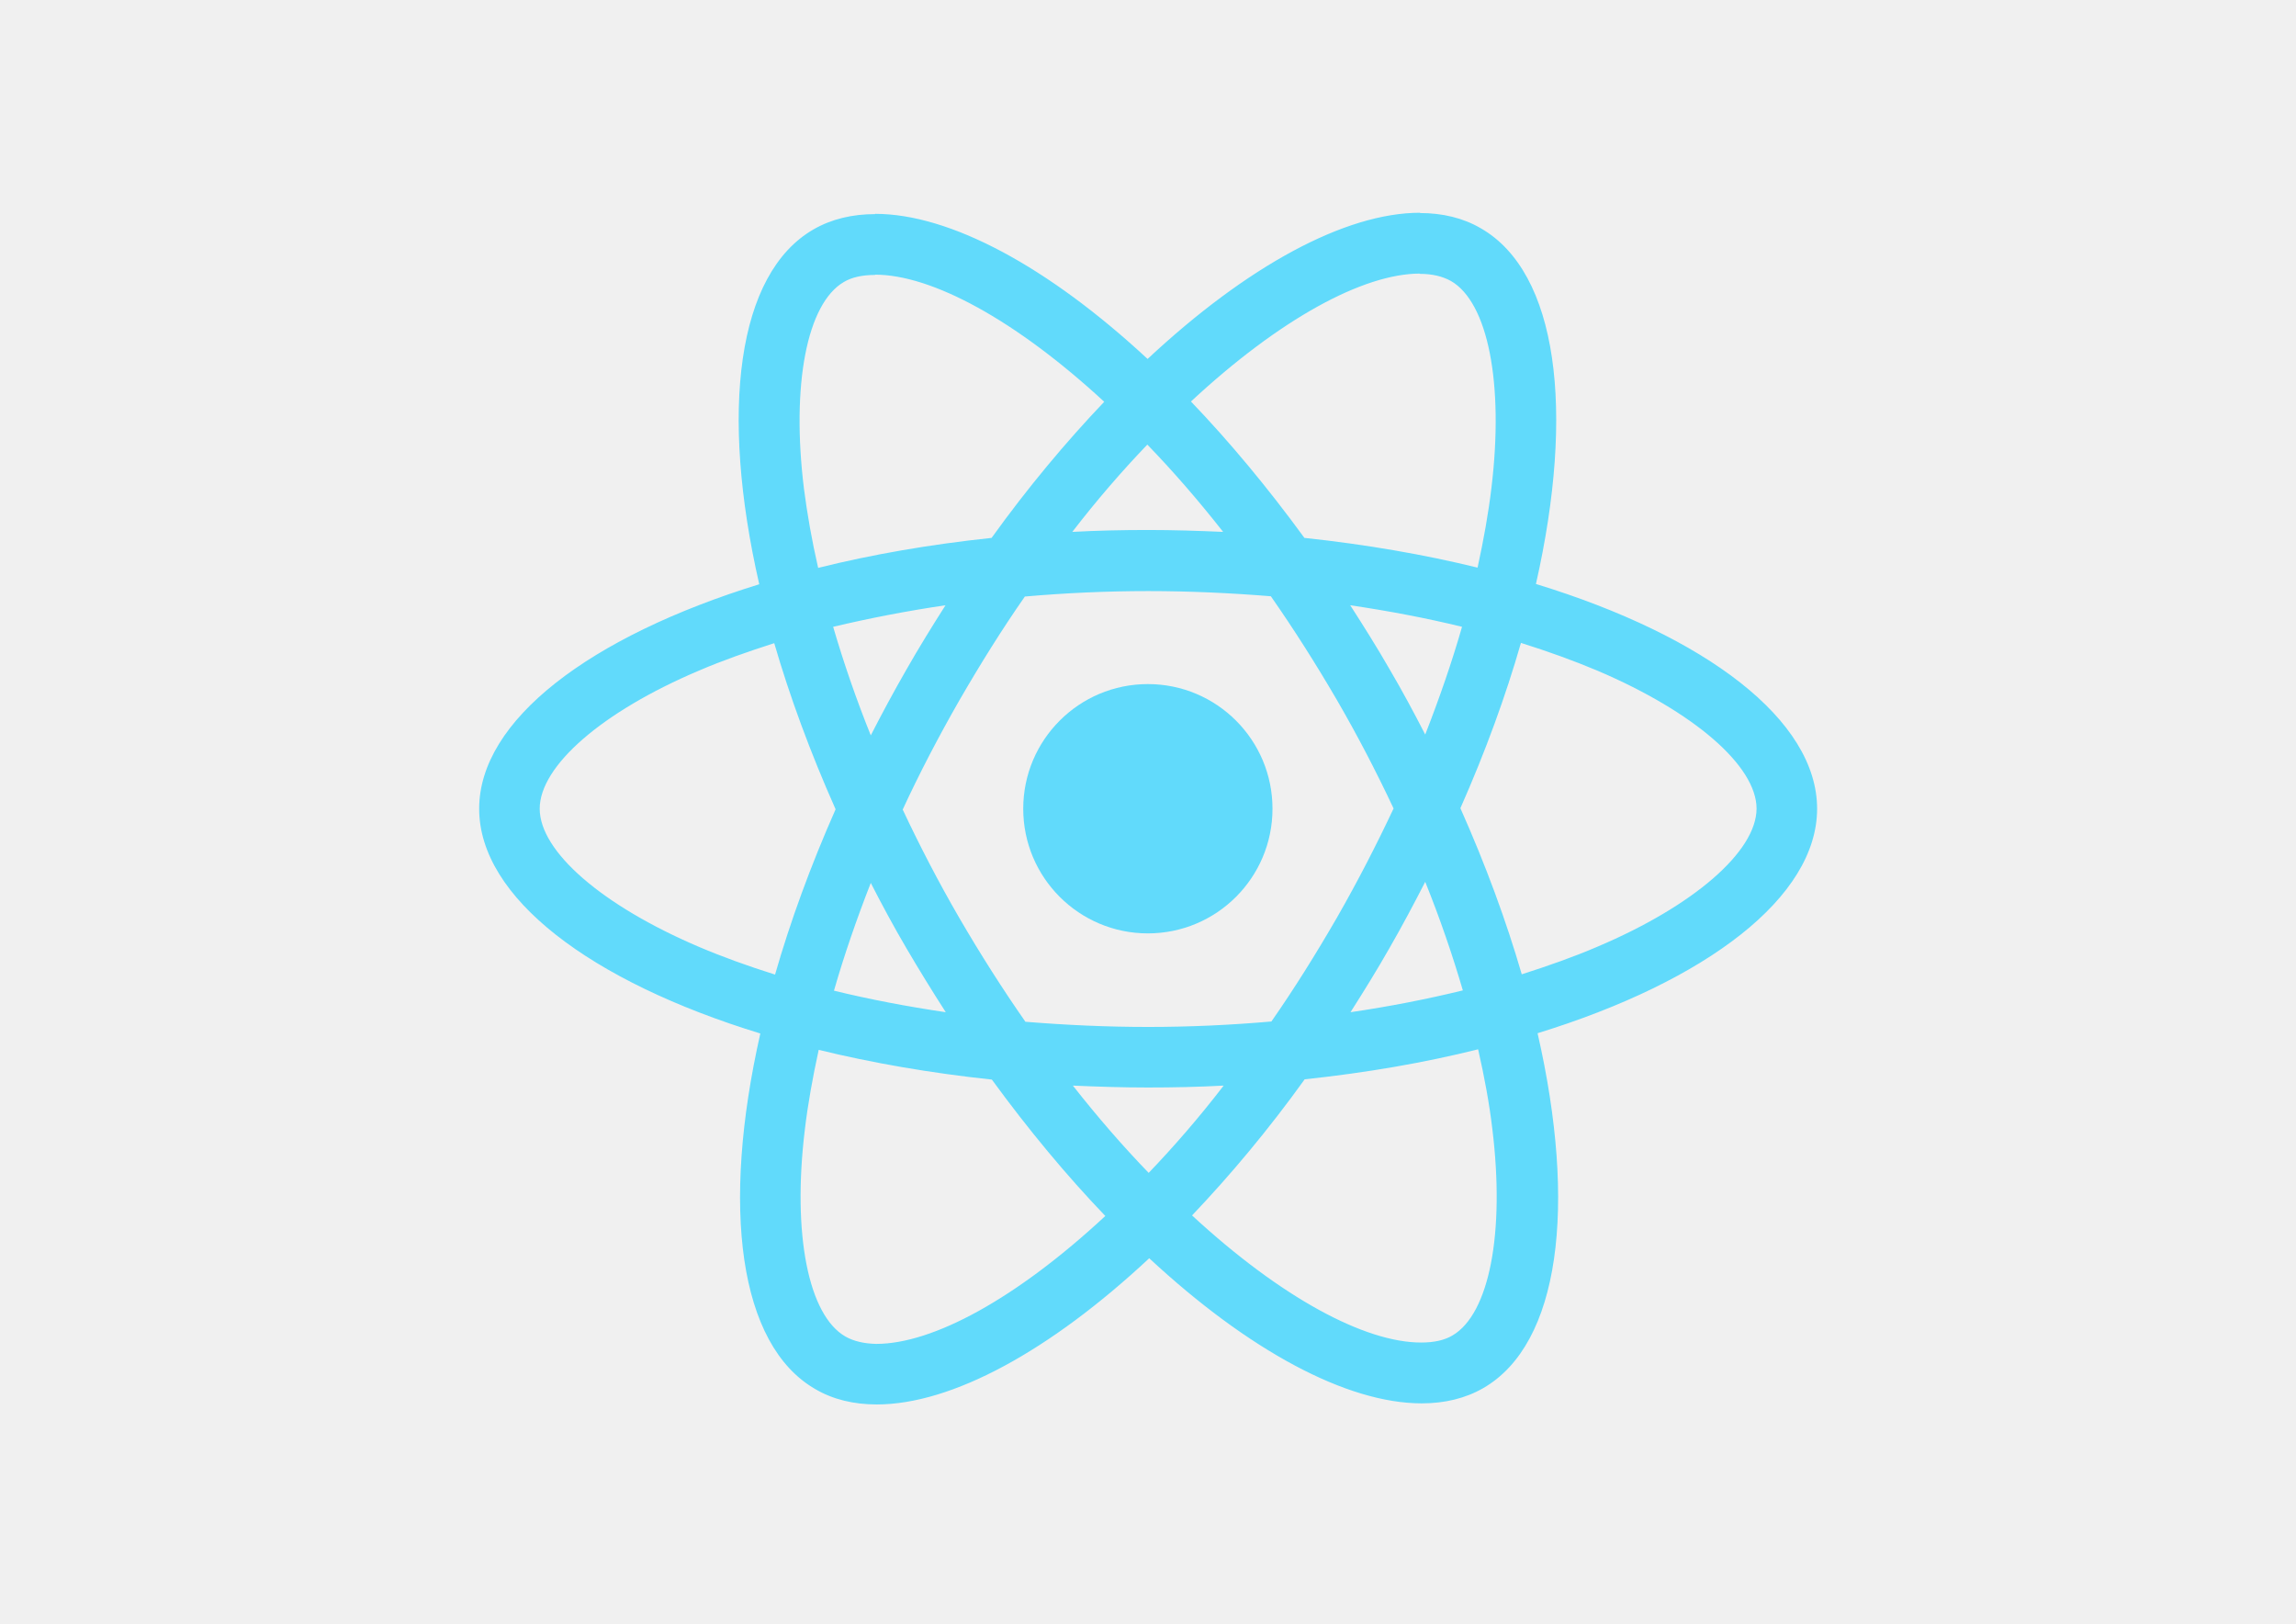
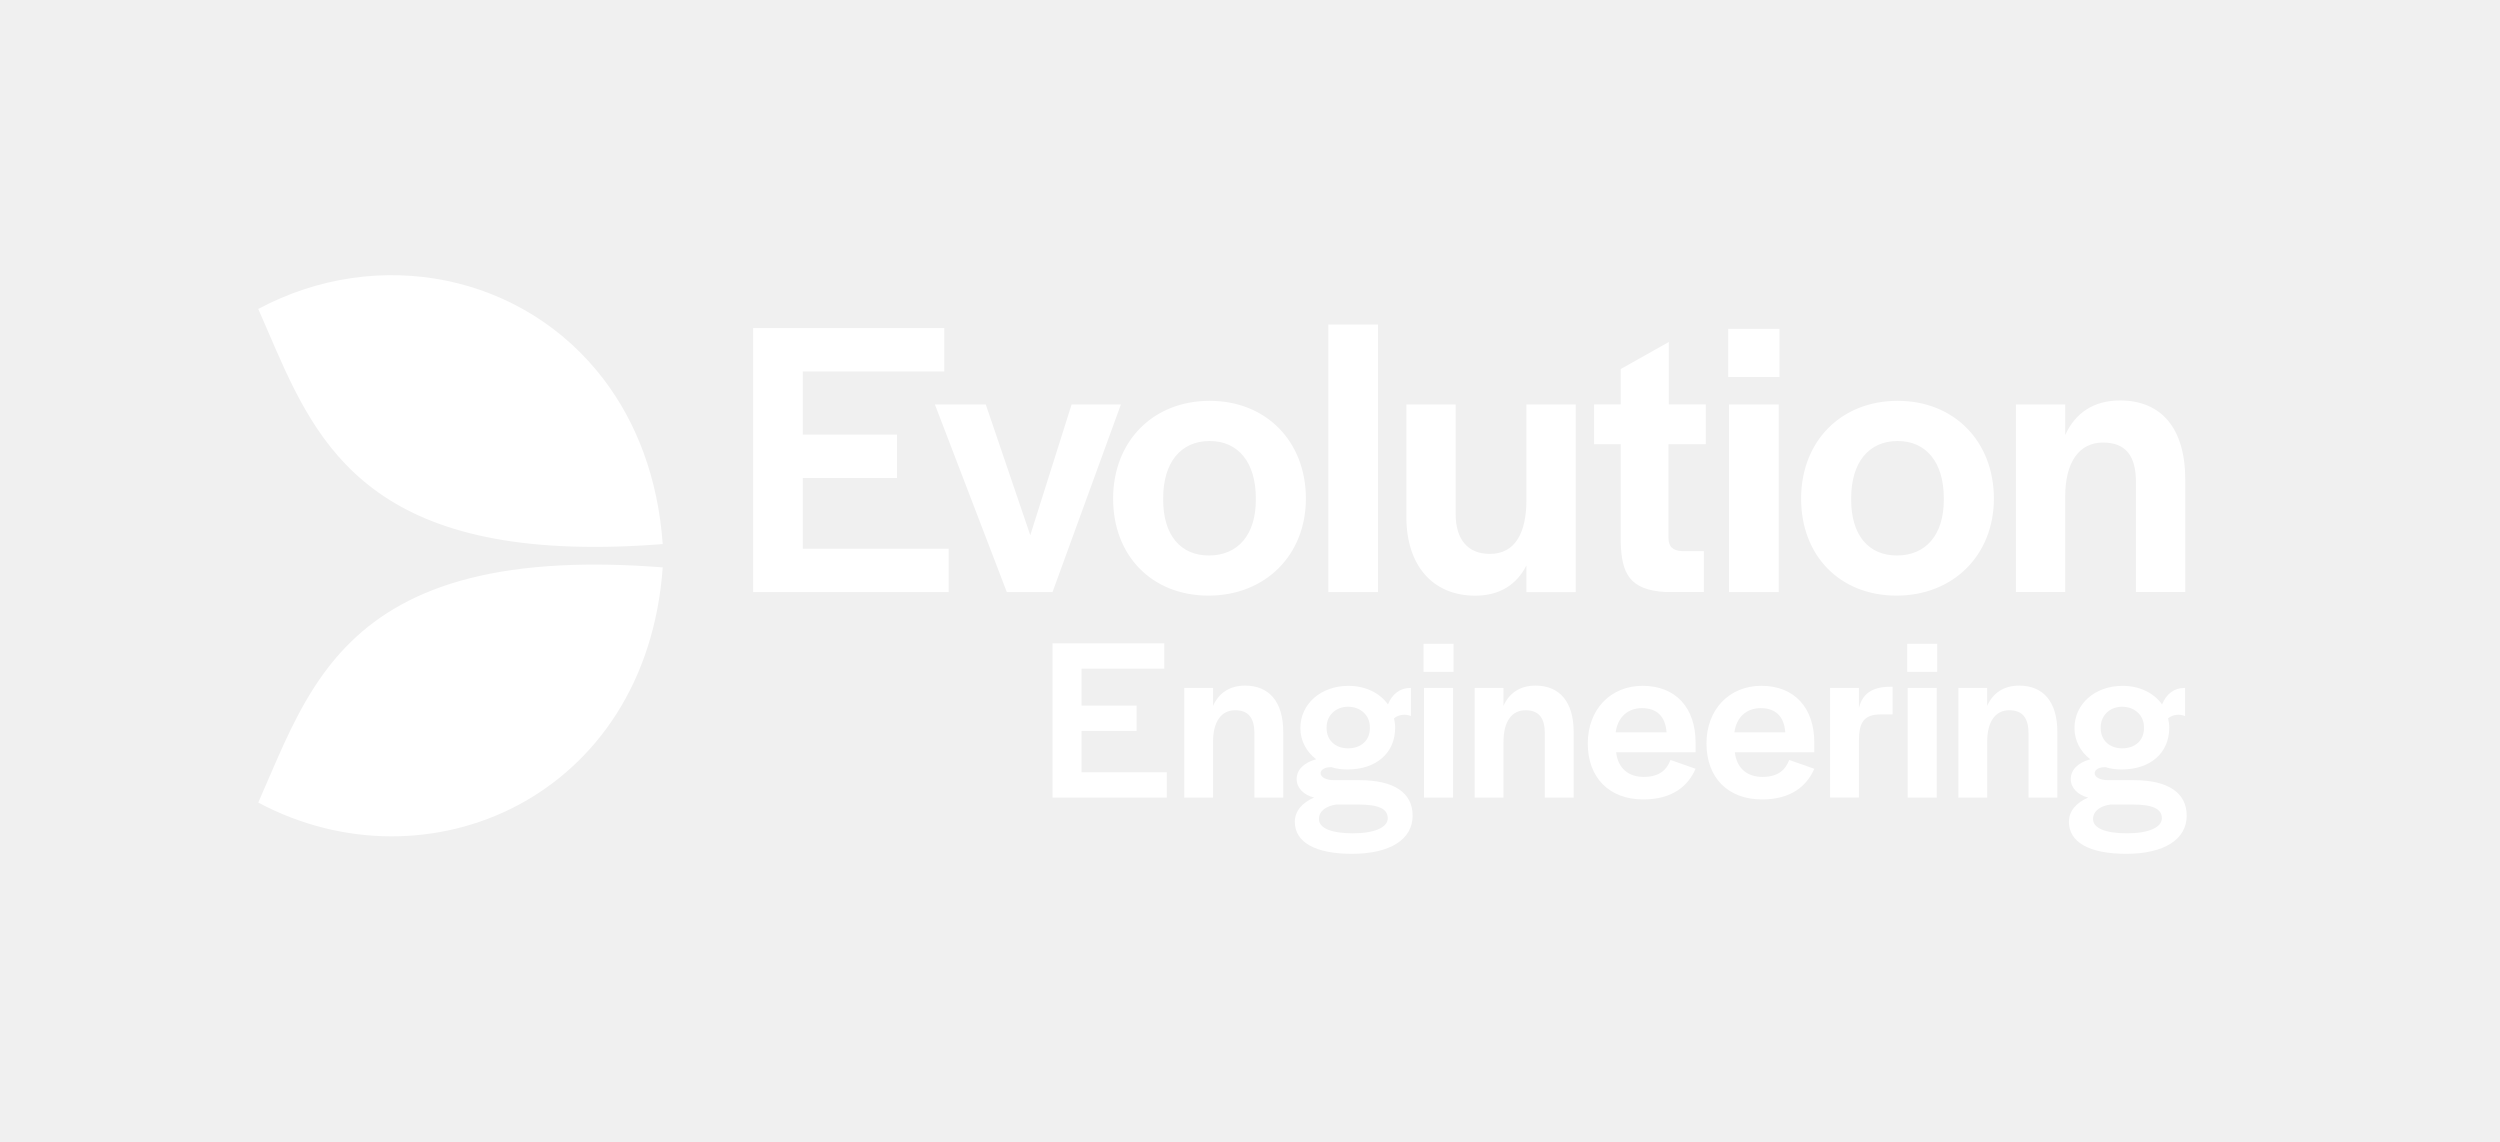
- <svg xmlns="http://www.w3.org/2000/svg" viewBox="0 0 841.9 595.3">
-   <g fill="#61DAFB">
-     <path d="M666.3 296.5c0-32.5-40.7-63.3-103.1-82.4 14.4-63.6 8-114.2-20.2-130.4-6.5-3.8-14.1-5.6-22.4-5.6v22.3c4.6 0 8.3.9 11.4 2.6 13.6 7.8 19.5 37.5 14.9 75.7-1.1 9.4-2.9 19.3-5.1 29.4-19.6-4.8-41-8.5-63.5-10.9-13.5-18.5-27.5-35.3-41.6-50 32.6-30.3 63.2-46.9 84-46.9V78c-27.5 0-63.5 19.6-99.9 53.6-36.4-33.8-72.4-53.2-99.9-53.2v22.3c20.7 0 51.4 16.5 84 46.6-14 14.7-28 31.4-41.3 49.9-22.6 2.4-44 6.1-63.6 11-2.3-10-4-19.7-5.2-29-4.7-38.2 1.1-67.9 14.6-75.8 3-1.8 6.9-2.6 11.5-2.6V78.5c-8.4 0-16 1.8-22.6 5.6-28.1 16.2-34.4 66.7-19.9 130.1-62.2 19.2-102.7 49.9-102.7 82.3 0 32.5 40.7 63.3 103.1 82.4-14.4 63.6-8 114.2 20.2 130.4 6.5 3.8 14.1 5.6 22.5 5.6 27.5 0 63.5-19.6 99.9-53.6 36.4 33.8 72.4 53.2 99.9 53.2 8.4 0 16-1.8 22.6-5.6 28.1-16.2 34.4-66.7 19.9-130.1 62-19.1 102.5-49.9 102.5-82.3zm-130.2-66.7c-3.7 12.9-8.3 26.2-13.5 39.5-4.1-8-8.4-16-13.1-24-4.6-8-9.5-15.8-14.4-23.4 14.2 2.1 27.9 4.7 41 7.9zm-45.8 106.5c-7.8 13.5-15.8 26.3-24.1 38.2-14.9 1.3-30 2-45.2 2-15.1 0-30.2-.7-45-1.9-8.3-11.9-16.4-24.6-24.2-38-7.6-13.1-14.5-26.4-20.8-39.8 6.2-13.4 13.2-26.8 20.7-39.9 7.8-13.5 15.8-26.3 24.1-38.2 14.9-1.3 30-2 45.2-2 15.1 0 30.2.7 45 1.9 8.3 11.9 16.4 24.6 24.2 38 7.6 13.1 14.5 26.4 20.8 39.8-6.3 13.4-13.2 26.8-20.7 39.9zm32.3-13c5.4 13.4 10 26.8 13.8 39.8-13.1 3.2-26.9 5.9-41.2 8 4.9-7.7 9.8-15.6 14.4-23.7 4.6-8 8.9-16.1 13-24.1zM421.2 430c-9.3-9.6-18.6-20.3-27.8-32 9 .4 18.2.7 27.5.7 9.4 0 18.7-.2 27.8-.7-9 11.7-18.3 22.4-27.5 32zm-74.4-58.9c-14.2-2.1-27.9-4.7-41-7.9 3.7-12.9 8.3-26.2 13.5-39.5 4.1 8 8.4 16 13.1 24 4.7 8 9.5 15.8 14.4 23.4zM420.7 163c9.3 9.6 18.6 20.3 27.8 32-9-.4-18.2-.7-27.5-.7-9.4 0-18.7.2-27.8.7 9-11.7 18.3-22.4 27.5-32zm-74 58.9c-4.9 7.7-9.8 15.6-14.4 23.7-4.6 8-8.9 16-13 24-5.4-13.4-10-26.8-13.8-39.8 13.1-3.1 26.9-5.8 41.2-7.9zm-90.5 125.2c-35.4-15.1-58.3-34.9-58.3-50.6 0-15.7 22.9-35.6 58.3-50.6 8.6-3.7 18-7 27.7-10.1 5.7 19.6 13.2 40 22.5 60.9-9.2 20.8-16.6 41.1-22.2 60.6-9.9-3.1-19.3-6.5-28-10.2zM310 490c-13.6-7.8-19.5-37.5-14.9-75.7 1.1-9.4 2.9-19.3 5.1-29.4 19.6 4.8 41 8.5 63.5 10.9 13.5 18.5 27.5 35.3 41.6 50-32.6 30.3-63.2 46.9-84 46.9-4.5-.1-8.3-1-11.3-2.7zm237.2-76.2c4.7 38.2-1.1 67.9-14.6 75.8-3 1.8-6.9 2.6-11.5 2.6-20.7 0-51.4-16.5-84-46.6 14-14.7 28-31.4 41.3-49.9 22.6-2.4 44-6.1 63.6-11 2.3 10.1 4.1 19.8 5.2 29.1zm38.5-66.7c-8.6 3.7-18 7-27.7 10.1-5.7-19.6-13.2-40-22.5-60.9 9.2-20.8 16.6-41.1 22.2-60.6 9.9 3.1 19.3 6.5 28.1 10.2 35.4 15.1 58.3 34.9 58.3 50.6-.1 15.7-23 35.6-58.4 50.6zM320.8 78.4z" />
-     <circle cx="420.9" cy="296.5" r="45.7" />
-     <path d="M520.5 78.1z" />
+ <svg xmlns="http://www.w3.org/2000/svg" viewBox="0 0 746.96 341.01" xml:space="preserve">
+   <g fill="#FFF">
+     <path d="M180.45 113.45c-23.86-31.48-67.3-40.36-103.29-21.14 14.07 31.66 24.61 68.82 93.92 70.99 8.14.26 17.07.04 26.93-.74-1.42-19.85-7.88-36.34-17.56-49.11zM167.67 168.93c-41.71 2.06-61.3 17.27-73.53 36.03-7.2 11.04-11.85 23.3-16.98 34.83 50.6 27.02 115.94-1.47 120.85-70.26-11.26-.89-21.31-1.05-30.34-.6z" />
+     <g>
+       <path d="M225.01 98.03h57.13v12.95h-42.28v18.88h28.15v12.95h-28.15v21.14h43.59v12.95h-58.43V98.03z" />
+       <path d="M279.33 120.84h15.2l13.3 39.07 12.35-39.07h14.73l-20.43 56.06h-13.66l-21.49-56.06zM332.58 148.98c0-17.1 11.88-29.22 28.86-29.22 16.86 0 28.74 12.11 28.74 29.22 0 16.86-12.11 28.98-29.1 28.98-16.86 0-28.5-11.87-28.5-28.98zm42.64.36v-.47c0-10.69-5.23-17.1-13.78-17.1-8.67 0-13.9 6.41-13.9 17.1v.47c0 10.45 5.11 16.63 13.66 16.63 8.68 0 14.02-6.18 14.02-16.63zM396.88 96.97h14.85v79.93h-14.85V96.97zM420.2 154.45v-33.61h14.73v32.78c0 7.48 3.56 11.88 10.21 11.88 7.72 0 10.93-6.53 10.93-16.15v-28.5h14.73v56.06h-14.73v-7.96c-2.97 5.82-8.08 9.03-15.32 9.03-12.71-.02-20.55-9.04-20.55-23.53zM484.25 162.05v-29.34h-7.96v-11.88h7.96v-10.57l14.37-8.08v18.65h11.05v11.88h-11.16v27.91c0 2.73 1.31 3.92 4.04 4.04h6.53v12.23h-11.4c-10.81-.59-13.19-5.58-13.43-14.84zM516.36 98.27h15.32v14.37h-15.32V98.27zm.24 22.57h14.85v56.06H516.6v-56.06zM538.14 148.98c0-17.1 11.88-29.22 28.86-29.22 16.86 0 28.74 12.11 28.74 29.22 0 16.86-12.11 28.98-29.1 28.98-16.86 0-28.5-11.87-28.5-28.98zm42.64.36v-.47c0-10.69-5.23-17.1-13.78-17.1-8.67 0-13.9 6.41-13.9 17.1v.47c0 10.45 5.11 16.63 13.66 16.63 8.67 0 14.02-6.18 14.02-16.63zM602.32 120.84h14.73v9.14c2.97-6.53 8.43-10.33 16.39-10.33 12.23 0 19.48 8.19 19.48 23.63v33.61h-14.73v-32.78c0-7.84-2.97-11.88-9.86-11.88-7.01 0-11.28 5.7-11.28 16.15v28.5h-14.73v-56.04z" />
+       <g>
+         <path d="M314.47 192.21h33.39v7.57h-24.71v11.04h16.45v7.57h-16.45v12.36h25.48v7.57h-34.15v-46.11zM353.83 205.54h8.61v5.35c1.74-3.82 4.93-6.04 9.58-6.04 7.15 0 11.39 4.79 11.39 13.81v19.65h-8.61v-19.16c0-4.58-1.74-6.94-5.76-6.94-4.1 0-6.6 3.33-6.6 9.44v16.66h-8.61v-32.77zM386.87 245.52c0-3.12 2.15-5.69 5.76-7.22-3.12-.76-5.21-2.92-5.21-5.48 0-2.85 2.15-4.93 5.83-5.97-2.92-2.22-4.72-5.55-4.72-9.3 0-7.22 6.11-12.63 14.37-12.63 5.14 0 9.37 2.15 11.8 5.55 1.25-3.05 3.47-4.93 6.87-4.93v8.4c-1.53-.62-3.54-.56-5.07.69.21.9.35 1.8.35 2.78 0 7.57-5.62 12.5-14.3 12.5-1.67 0-3.26-.21-4.72-.69h-.28c-1.67 0-2.98.76-2.98 1.8 0 1.25 1.74 2.08 4.03 2.08h7.64c10.27 0 15.83 3.75 15.83 10.62 0 7.08-6.73 11.39-18.12 11.39-11.04-.01-17.08-3.48-17.08-9.59zm27.77-1.04c0-2.85-2.78-4.1-8.82-4.1h-6.53c-2.98.42-5.21 1.87-5.21 4.37 0 2.64 3.61 4.23 10.14 4.23 6.32.01 10.42-1.72 10.42-4.5zm-5.35-26.86v-.42c0-3.47-2.78-6.04-6.53-6.04-3.68 0-6.39 2.64-6.39 6.11v.35c0 3.47 2.57 5.97 6.39 5.97 3.96 0 6.53-2.43 6.53-5.97zM425.33 192.35h8.96v8.4h-8.96v-8.4zm.14 13.19h8.68v32.77h-8.68v-32.77zM440.6 205.54h8.61v5.35c1.74-3.82 4.93-6.04 9.58-6.04 7.15 0 11.39 4.79 11.39 13.81v19.65h-8.61v-19.16c0-4.58-1.74-6.94-5.76-6.94-4.1 0-6.59 3.33-6.59 9.44v16.66h-8.61v-32.77zM474.4 222.13c0-10.14 6.8-17.22 16.38-17.22 9.93 0 15.83 6.6 15.83 16.94v2.92h-23.74c.56 4.72 3.61 7.36 8.26 7.36 4.86 0 6.94-2.29 7.98-5.07l7.5 2.64c-2.29 5.28-7.08 9.16-15.62 9.16-10.2 0-16.59-6.53-16.59-16.73zm23.54-3.33c-.35-4.79-2.92-7.22-7.36-7.22-4.16 0-7.22 2.64-7.84 7.22h15.2zM509.87 222.13c0-10.14 6.8-17.22 16.38-17.22 9.93 0 15.83 6.6 15.83 16.94v2.92h-23.74c.56 4.72 3.61 7.36 8.26 7.36 4.86 0 6.94-2.29 7.98-5.07l7.5 2.64c-2.29 5.28-7.08 9.16-15.62 9.16-10.2 0-16.59-6.53-16.59-16.73zm23.54-3.33c-.35-4.79-2.92-7.22-7.36-7.22-4.16 0-7.22 2.64-7.84 7.22h15.2zM546.8 205.54h8.61v6.04c.9-3.75 3.33-6.39 9.37-6.39h.69v8.26h-3.4c-5.21 0-6.66 2.36-6.66 8.05v16.8h-8.61v-32.76zM569.85 192.35h8.95v8.4h-8.95v-8.4zm.14 13.19h8.68v32.77h-8.68v-32.77zM585.12 205.54h8.61v5.35c1.74-3.82 4.93-6.04 9.58-6.04 7.15 0 11.39 4.79 11.39 13.81v19.65h-8.61v-19.16c0-4.58-1.74-6.94-5.76-6.94-4.1 0-6.59 3.33-6.59 9.44v16.66h-8.61v-32.77zM618.16 245.52c0-3.12 2.15-5.69 5.76-7.22-3.12-.76-5.21-2.92-5.21-5.48 0-2.85 2.15-4.93 5.83-5.97-2.92-2.22-4.72-5.55-4.72-9.3 0-7.22 6.11-12.63 14.37-12.63 5.14 0 9.37 2.15 11.8 5.55 1.25-3.05 3.47-4.93 6.87-4.93v8.4c-1.53-.62-3.54-.56-5.07.69.21.9.35 1.8.35 2.78 0 7.57-5.62 12.5-14.3 12.5-1.67 0-3.26-.21-4.72-.69h-.28c-1.67 0-2.99.76-2.99 1.8 0 1.25 1.74 2.08 4.03 2.08h7.64c10.27 0 15.83 3.75 15.83 10.62 0 7.08-6.73 11.39-18.12 11.39-11.03-.01-17.07-3.48-17.07-9.59zm27.77-1.04c0-2.85-2.78-4.1-8.82-4.1h-6.53c-2.98.42-5.21 1.87-5.21 4.37 0 2.64 3.61 4.23 10.14 4.23 6.32.01 10.42-1.72 10.42-4.5zm-5.35-26.86v-.42c0-3.47-2.78-6.04-6.53-6.04-3.68 0-6.39 2.64-6.39 6.11v.35c0 3.47 2.57 5.97 6.39 5.97 3.97 0 6.53-2.43 6.53-5.97z" />
+       </g>
+     </g>
  </g>
</svg>
